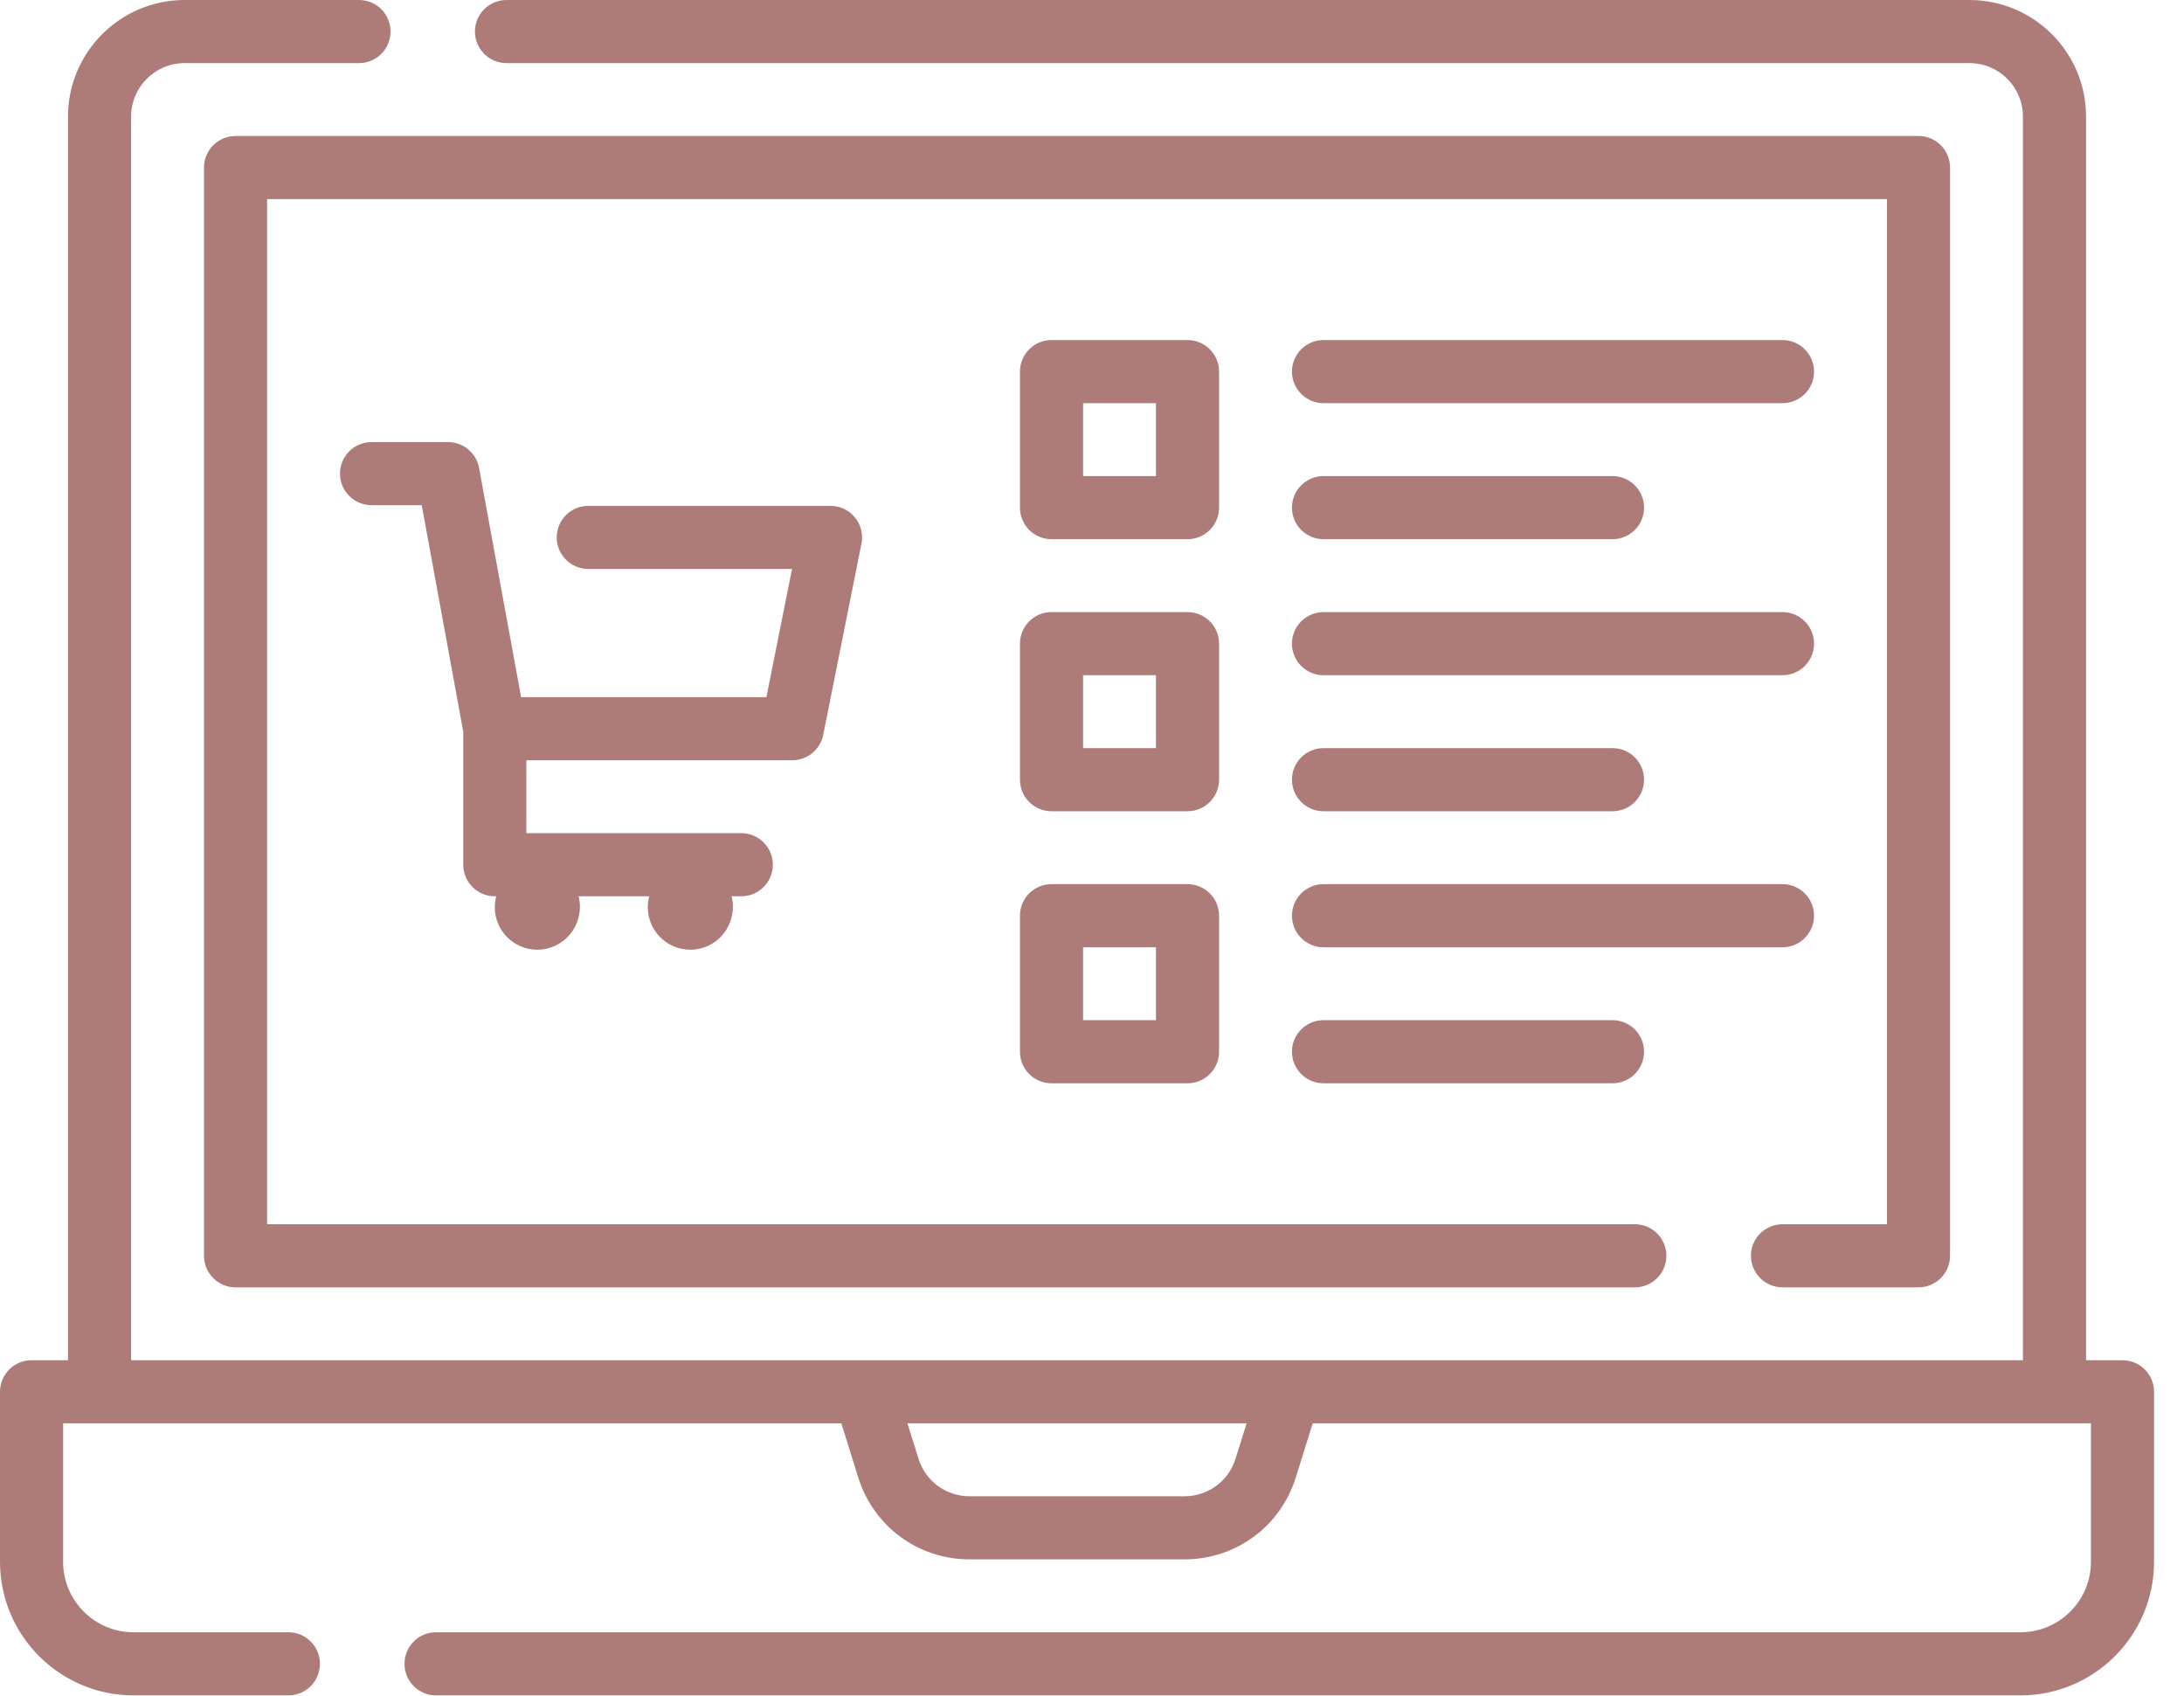
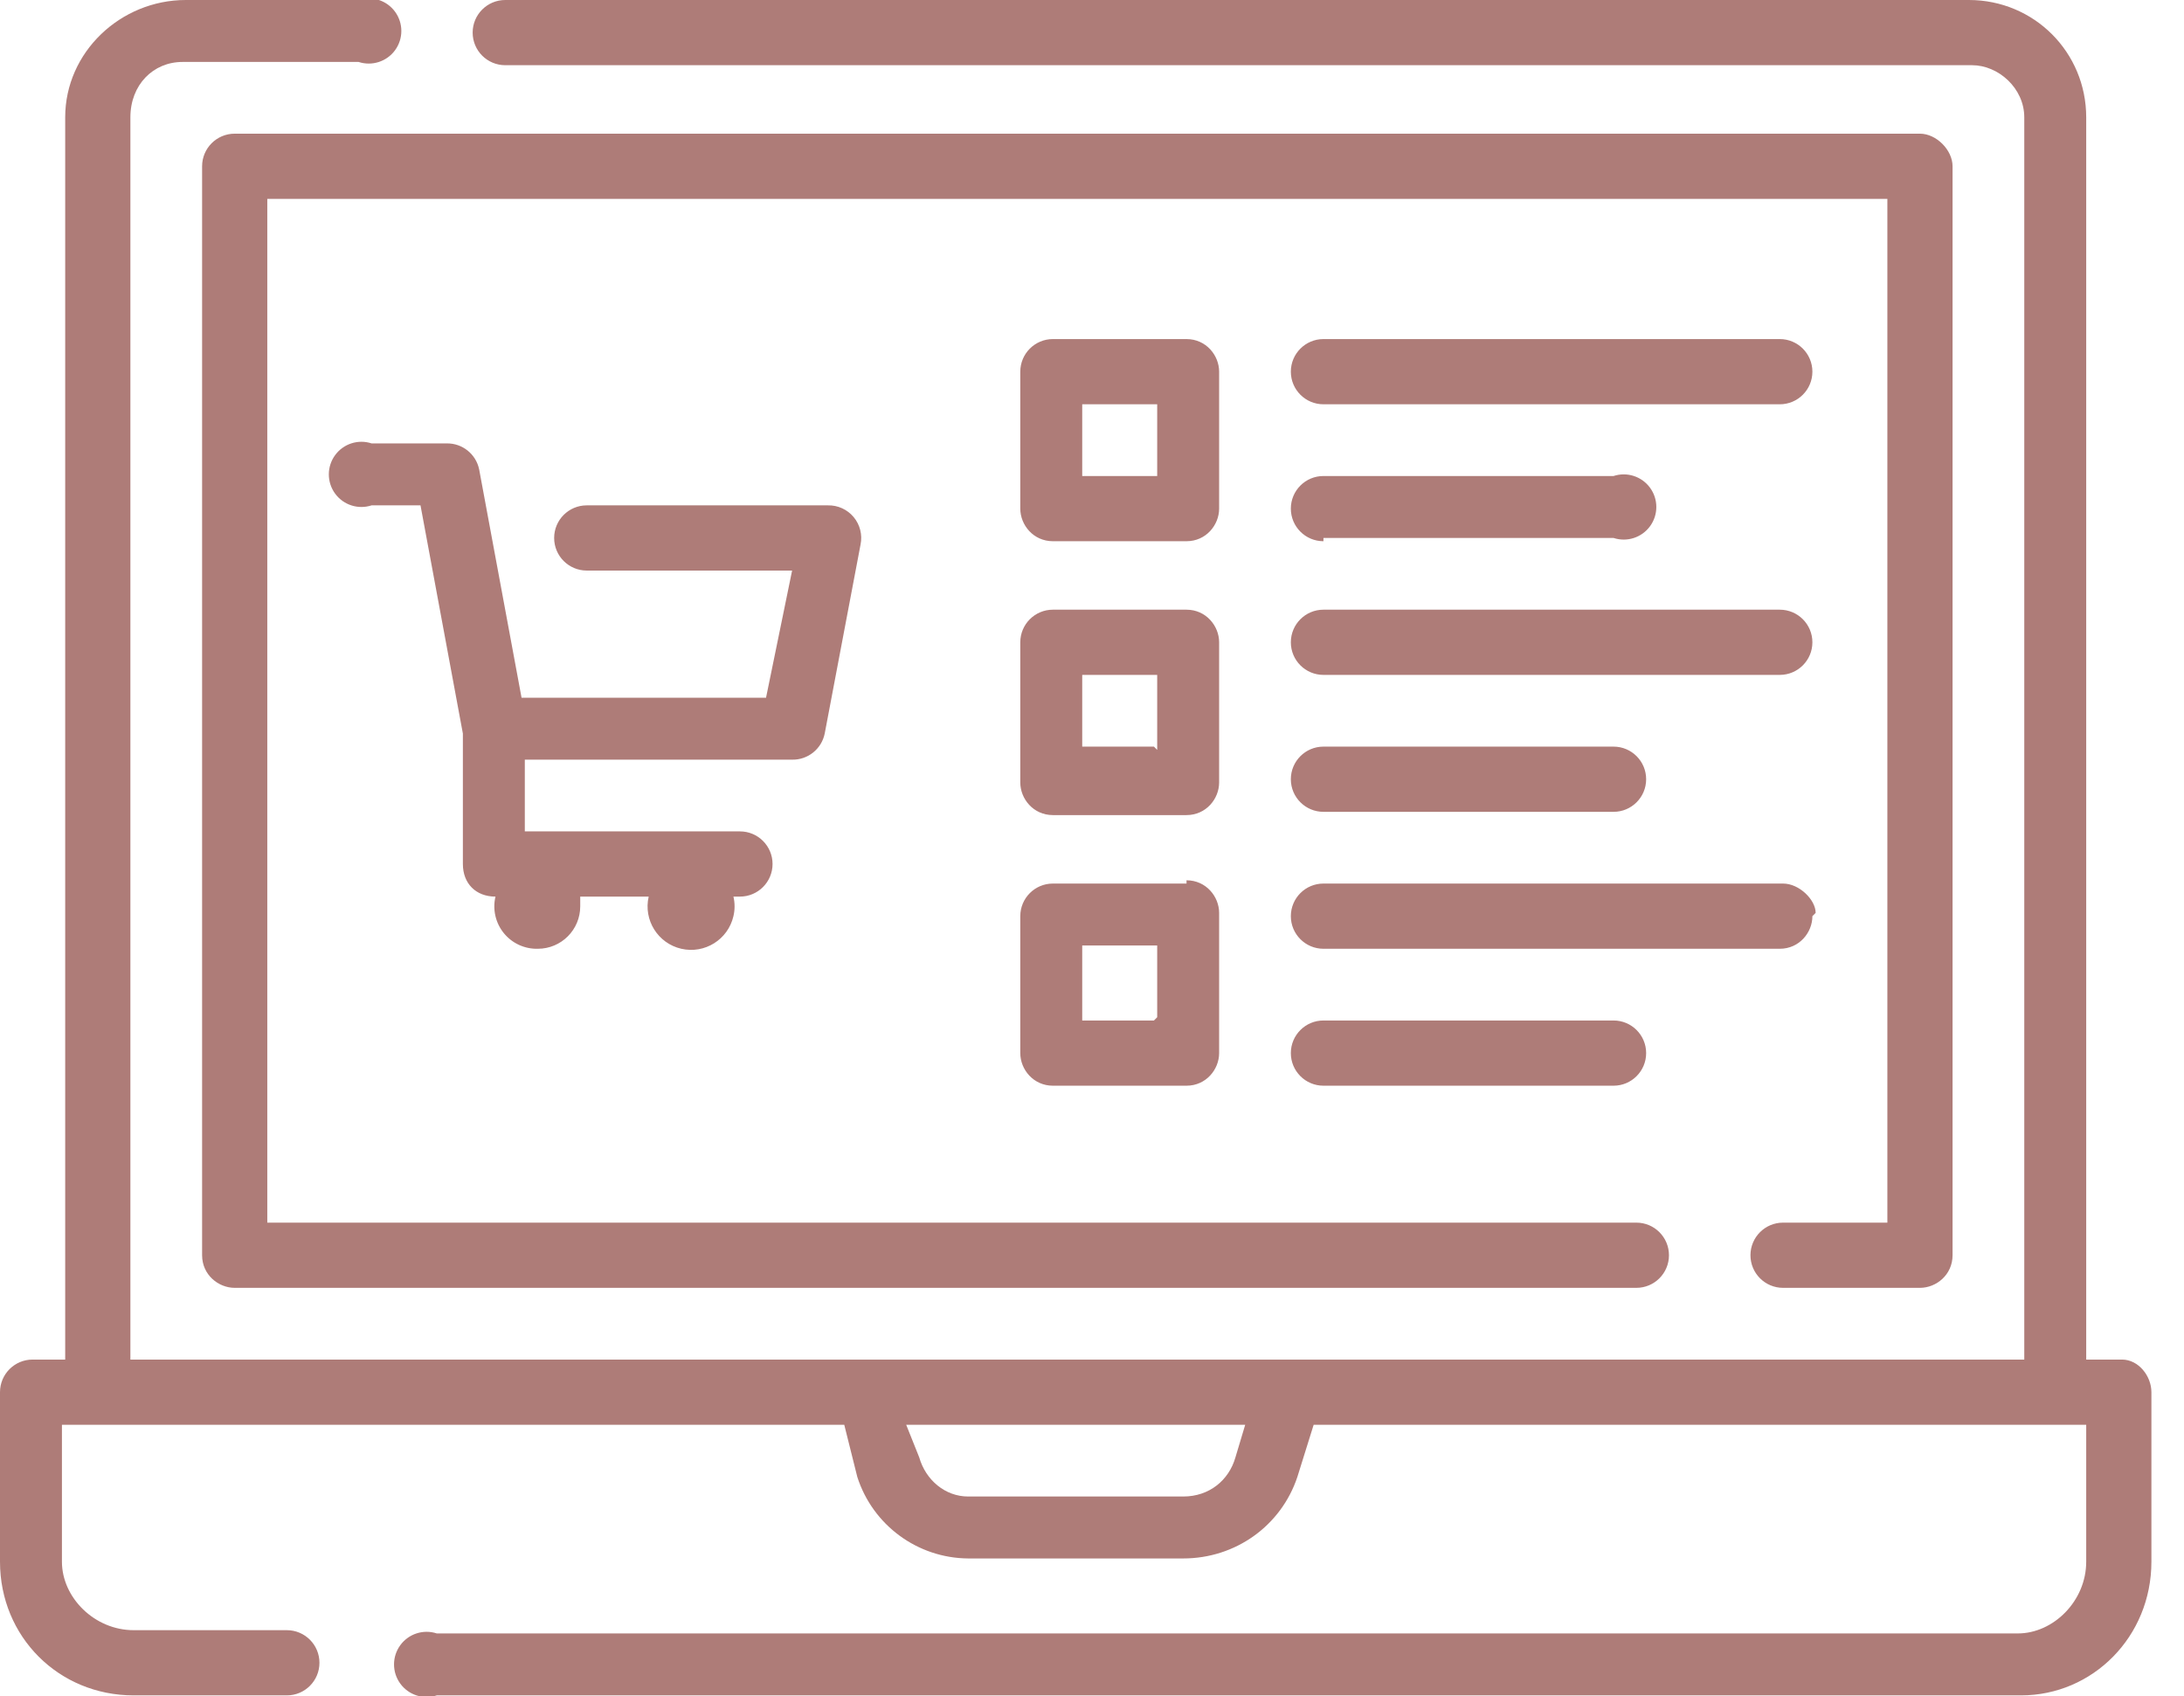
- <svg xmlns="http://www.w3.org/2000/svg" width="67" height="52" viewBox="0 0 67 52" fill="none">
-   <path d="M54.683 39.485H58.855C59.389 39.485 59.823 39.051 59.823 38.517V5.139C59.823 4.605 59.389 4.171 58.855 4.171H7.226C6.692 4.171 6.258 4.605 6.258 5.139V38.517C6.258 39.051 6.692 39.485 7.226 39.485H50.153C50.688 39.485 51.121 39.051 51.121 38.517C51.121 37.982 50.688 37.549 50.153 37.549H8.194V6.107H57.887V37.549H54.683C54.149 37.549 53.715 37.982 53.715 38.517C53.715 39.051 54.149 39.485 54.683 39.485Z" fill="#AE7C78" />
-   <path d="M65.113 41.72H63.995V3.575C63.995 1.604 62.391 0 60.419 0H15.538C15.004 0 14.57 0.433 14.57 0.968C14.57 1.503 15.004 1.936 15.538 1.936H60.419C61.323 1.936 62.059 2.671 62.059 3.575V41.72H4.022V3.575C4.022 2.671 4.758 1.936 5.662 1.936H11.013C11.548 1.936 11.981 1.503 11.981 0.968C11.981 0.433 11.548 0 11.013 0H5.662C3.69 0 2.086 1.604 2.086 3.575V41.72H0.968C0.433 41.72 0 42.153 0 42.688V47.904C0 50.162 1.838 52 4.096 52H8.847C9.382 52 9.815 51.567 9.815 51.032C9.815 50.497 9.382 50.064 8.847 50.064H4.096C2.905 50.064 1.936 49.095 1.936 47.904V43.656H25.81L26.33 45.319C26.799 46.82 28.17 47.828 29.742 47.828H36.338C37.911 47.828 39.282 46.82 39.751 45.319L40.271 43.656H64.145V47.904C64.145 49.095 63.176 50.064 61.984 50.064H13.377C12.843 50.064 12.409 50.497 12.409 51.032C12.409 51.567 12.843 52 13.377 52H61.984C64.243 52 66.081 50.162 66.081 47.904V42.688C66.081 42.153 65.647 41.72 65.113 41.72ZM37.903 44.742C37.688 45.43 37.059 45.892 36.338 45.892H29.742C29.021 45.892 28.393 45.43 28.178 44.742L27.838 43.656H38.243L37.903 44.742Z" fill="#AE7C78" />
-   <path d="M24.305 23.317C24.767 23.317 25.164 22.992 25.255 22.539L26.428 16.672C26.485 16.388 26.411 16.093 26.227 15.869C26.043 15.645 25.769 15.515 25.479 15.515H18.047C17.513 15.515 17.079 15.948 17.079 16.483C17.079 17.017 17.513 17.451 18.047 17.451H24.298L23.512 21.382H15.986L14.697 14.352C14.613 13.893 14.212 13.559 13.745 13.559H11.398C10.864 13.559 10.43 13.992 10.43 14.527C10.43 15.062 10.864 15.495 11.398 15.495H12.938L14.211 22.438V26.522C14.211 27.056 14.645 27.49 15.179 27.49H15.224C15.196 27.597 15.179 27.709 15.179 27.825C15.179 28.545 15.763 29.129 16.483 29.129C17.074 29.129 17.572 28.736 17.732 28.198C17.77 28.075 17.791 27.945 17.791 27.81C17.791 27.699 17.776 27.592 17.75 27.49H19.918C19.913 27.509 19.907 27.528 19.903 27.548C19.884 27.637 19.873 27.73 19.873 27.826C19.873 28.546 20.456 29.129 21.177 29.129C21.807 29.129 22.333 28.681 22.454 28.086C22.473 27.997 22.484 27.905 22.484 27.81C22.484 27.699 22.469 27.592 22.443 27.49H22.741C23.276 27.49 23.709 27.056 23.709 26.522C23.709 25.987 23.276 25.554 22.741 25.554H16.147V23.318H24.305V23.317Z" fill="#AE7C78" />
-   <path d="M37.398 11.398C37.398 10.863 36.965 10.43 36.43 10.43H32.258C31.724 10.43 31.29 10.863 31.29 11.398V15.57C31.29 16.105 31.724 16.538 32.258 16.538H36.43C36.965 16.538 37.398 16.105 37.398 15.57V11.398ZM35.462 14.602H33.226V12.366H35.462V14.602Z" fill="#AE7C78" />
-   <path d="M40.602 16.538H49.468C50.002 16.538 50.436 16.105 50.436 15.57C50.436 15.035 50.002 14.602 49.468 14.602H40.602C40.068 14.602 39.634 15.035 39.634 15.57C39.634 16.105 40.068 16.538 40.602 16.538Z" fill="#AE7C78" />
-   <path d="M40.602 12.366H54.683C55.217 12.366 55.651 11.932 55.651 11.398C55.651 10.863 55.217 10.43 54.683 10.43H40.602C40.068 10.43 39.634 10.863 39.634 11.398C39.634 11.932 40.068 12.366 40.602 12.366Z" fill="#AE7C78" />
-   <path d="M37.398 19.742C37.398 19.207 36.965 18.774 36.43 18.774H32.258C31.724 18.774 31.29 19.207 31.29 19.742V23.914C31.29 24.449 31.724 24.882 32.258 24.882H36.43C36.965 24.882 37.398 24.449 37.398 23.914V19.742ZM35.462 22.946H33.226V20.71H35.462V22.946Z" fill="#AE7C78" />
-   <path d="M40.602 24.882H49.468C50.002 24.882 50.436 24.449 50.436 23.914C50.436 23.379 50.002 22.946 49.468 22.946H40.602C40.068 22.946 39.634 23.379 39.634 23.914C39.634 24.449 40.068 24.882 40.602 24.882Z" fill="#AE7C78" />
-   <path d="M40.602 20.71H54.683C55.217 20.71 55.651 20.277 55.651 19.742C55.651 19.207 55.217 18.774 54.683 18.774H40.602C40.068 18.774 39.634 19.207 39.634 19.742C39.634 20.277 40.068 20.71 40.602 20.71Z" fill="#AE7C78" />
-   <path d="M36.43 27.118H32.258C31.724 27.118 31.29 27.551 31.29 28.086V32.258C31.29 32.793 31.724 33.226 32.258 33.226H36.43C36.965 33.226 37.398 32.793 37.398 32.258V28.086C37.398 27.552 36.965 27.118 36.43 27.118ZM35.462 31.29H33.226V29.054H35.462V31.29Z" fill="#AE7C78" />
-   <path d="M40.602 31.29C40.068 31.29 39.634 31.723 39.634 32.258C39.634 32.793 40.068 33.226 40.602 33.226H49.468C50.002 33.226 50.436 32.793 50.436 32.258C50.436 31.723 50.002 31.29 49.468 31.29H40.602Z" fill="#AE7C78" />
-   <path d="M55.651 28.086C55.651 27.551 55.217 27.118 54.683 27.118H40.602C40.068 27.118 39.634 27.551 39.634 28.086C39.634 28.621 40.068 29.054 40.602 29.054H54.683C55.217 29.054 55.651 28.621 55.651 28.086Z" fill="#AE7C78" />
+ <svg xmlns="http://www.w3.org/2000/svg" width="67" height="52" fill="none">
+   <path d="M54.7 39.5h4.2c.5 0 1-.4 1-1V5.1c0-.5-.5-1-1-1H7.2a1 1 0 00-1 1v33.4c0 .6.5 1 1 1h43a1 1 0 100-2h-42V6.1h49.7v31.4h-3.2a1 1 0 100 2z" fill="#AE7C78" />
+   <path d="M65.1 41.7H64V3.6c0-2-1.6-3.6-3.6-3.6H15.5a1 1 0 000 2h45c.8 0 1.6.7 1.6 1.6v38.1H4V3.6c0-1 .7-1.7 1.6-1.7H11A1 1 0 1011 0H5.7C3.7 0 2 1.6 2 3.6v38.1H1a1 1 0 00-1 1v5.2C0 50.2 1.8 52 4.1 52h4.7a1 1 0 100-2H4.1c-1.2 0-2.2-1-2.2-2.1v-4.2h24l.4 1.6a3.6 3.6 0 003.4 2.5h6.6c1.6 0 3-1 3.5-2.5l.5-1.6H64v4.2c0 1.2-1 2.2-2.1 2.2H13.4a1 1 0 100 1.9H62c2.2 0 4-1.8 4-4.1v-5.2c0-.5-.4-1-.9-1zm-27.2 3c-.2.7-.8 1.2-1.6 1.2h-6.6c-.7 0-1.3-.5-1.5-1.2l-.4-1h10.4l-.3 1z" fill="#AE7C78" />
+   <path d="M24.3 23.3a1 1 0 001-.8l1.1-5.8a1 1 0 00-1-1.2H18a1 1 0 100 2h6.3l-.8 3.9H16l-1.3-7a1 1 0 00-1-.8h-2.3a1 1 0 100 1.9h1.5l1.3 7v4c0 .6.4 1 1 1a1.3 1.3 0 001.3 1.6 1.3 1.3 0 001.3-1.3v-.3h2.1a1.3 1.3 0 102.6.6 1.3 1.3 0 000-.6h.2a1 1 0 100-2h-6.6v-2.2h8.2zM37.4 11.4c0-.5-.4-1-1-1h-4.1a1 1 0 00-1 1v4.2c0 .5.4 1 1 1h4.1c.6 0 1-.5 1-1v-4.2zm-2 3.2h-2.2v-2.2h2.3v2.2zM40.6 16.5h8.9a1 1 0 100-1.9h-8.9a1 1 0 100 2zM40.6 12.4h14a1 1 0 000-2h-14a1 1 0 100 2zM37.4 19.7c0-.5-.4-1-1-1h-4.1a1 1 0 00-1 1V24c0 .5.4 1 1 1h4.1c.6 0 1-.5 1-1v-4.2zm-2 3.2h-2.2v-2.2h2.3V23zM40.6 24.9h8.9a1 1 0 100-2h-8.9a1 1 0 100 2zM40.6 20.7h14a1 1 0 100-2h-14a1 1 0 100 2zM36.4 27.1h-4.1a1 1 0 00-1 1v4.2c0 .5.4 1 1 1h4.1c.6 0 1-.5 1-1V28c0-.5-.4-1-1-1zm-1 4.2h-2.2V29h2.3v2.2zM40.6 31.3a1 1 0 100 2h8.9a1 1 0 100-2h-8.9zM55.7 28c0-.4-.5-.9-1-.9H40.6a1 1 0 100 2h14c.6 0 1-.5 1-1z" fill="#AE7C78" />
</svg>
